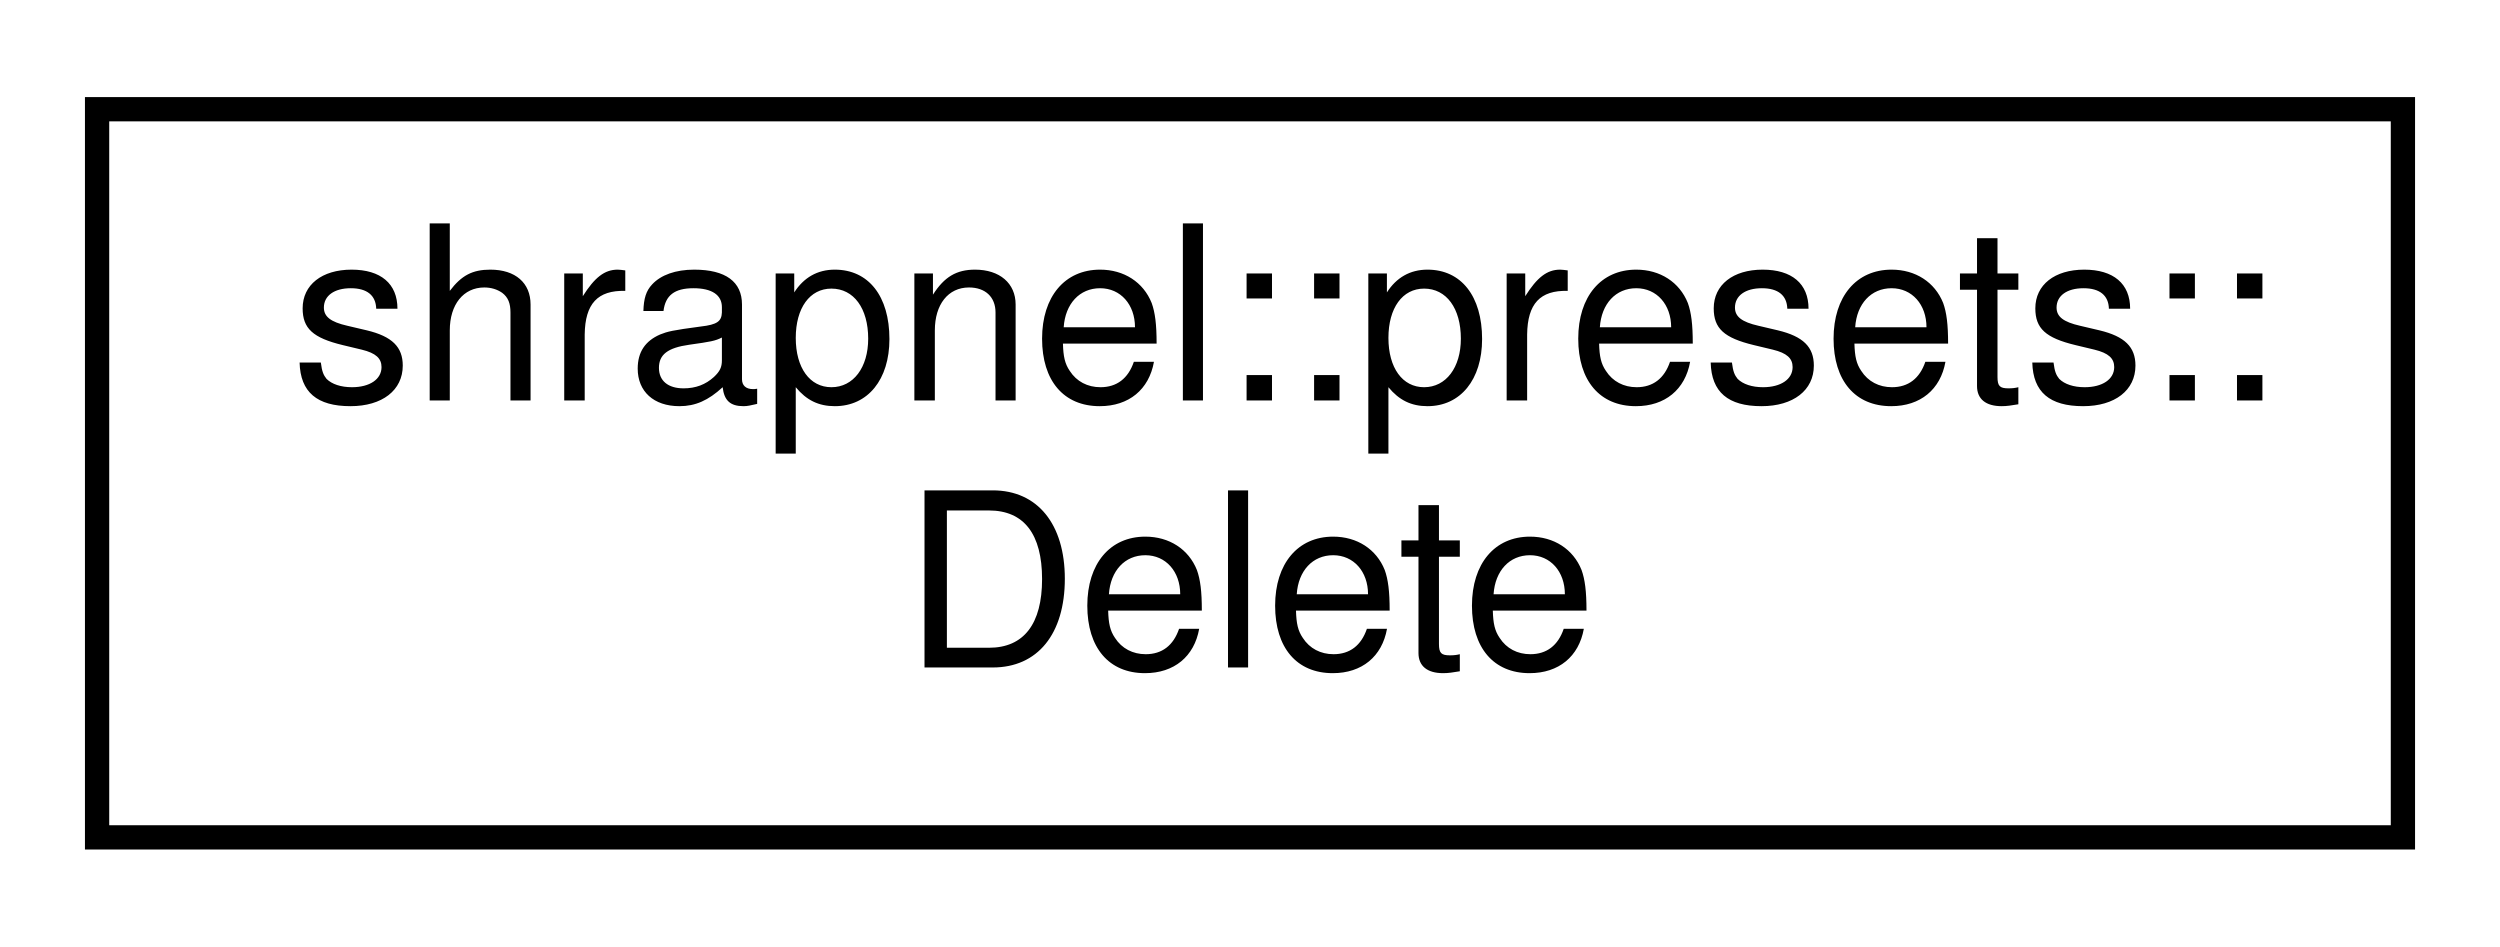
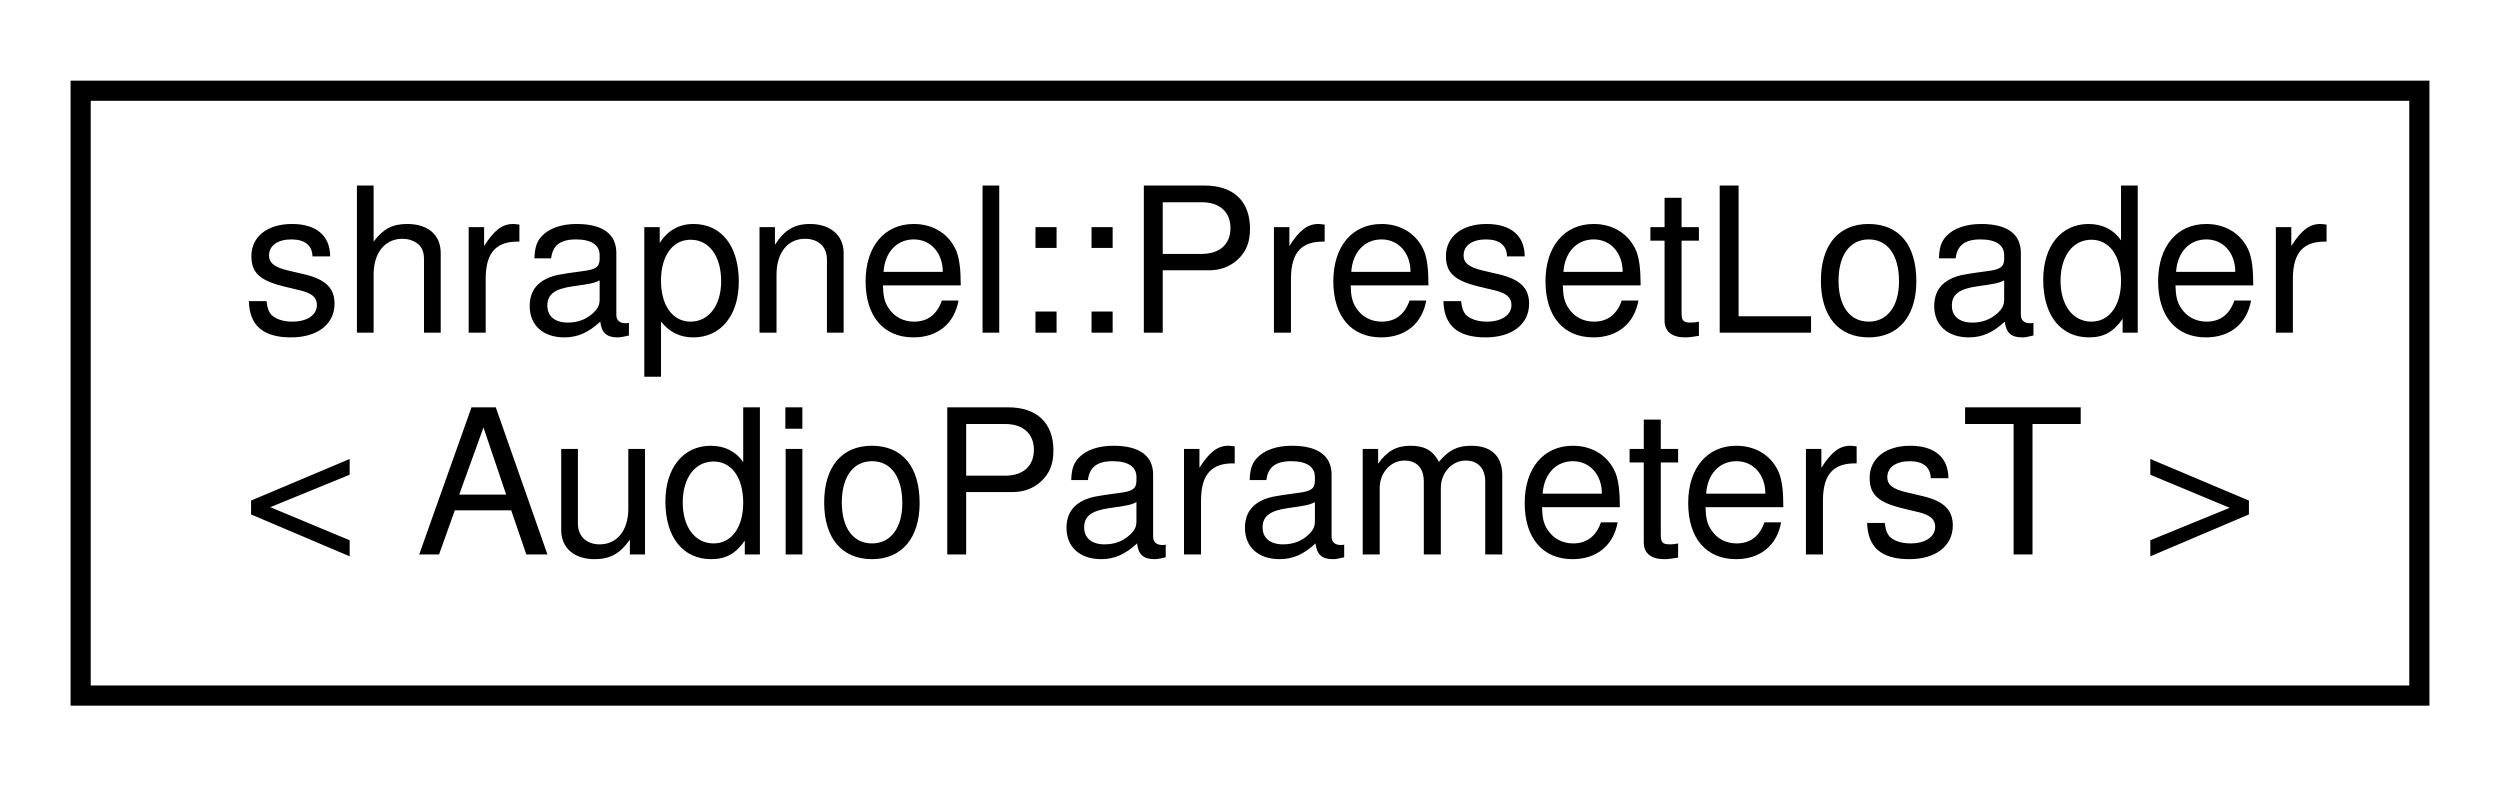
- <svg xmlns="http://www.w3.org/2000/svg" xmlns:xlink="http://www.w3.org/1999/xlink" width="103pt" height="39pt" viewBox="0.00 0.00 103.00 39.00">
+ <svg xmlns="http://www.w3.org/2000/svg" xmlns:xlink="http://www.w3.org/1999/xlink" width="124pt" height="39pt" viewBox="0.00 0.00 124.00 39.00">
  <g id="graph0" class="graph" transform="scale(1 1) rotate(0) translate(4 35)">
    <g id="node1" class="node">
      <g id="a_node1">
-         <a xlink:href="structshrapnel_1_1presets_1_1Delete.html" target="_top" xlink:title=" ">
-           <polygon fill="none" stroke="black" points="0,-0.5 0,-30.5 95,-30.5 95,-0.5 0,-0.5" />
-           <text text-anchor="start" x="8" y="-18.5" font-family="Helvetica,sans-Serif" font-size="10.00">shrapnel::presets::</text>
-           <text text-anchor="middle" x="47.5" y="-7.5" font-family="Helvetica,sans-Serif" font-size="10.00">Delete</text>
+         <a xlink:href="classshrapnel_1_1PresetLoader.html" target="_top" xlink:title=" ">
+           <polygon fill="none" stroke="black" points="0,-0.5 0,-30.5 116,-30.5 116,-0.5 0,-0.5" />
+           <text text-anchor="start" x="8" y="-18.5" font-family="Helvetica,sans-Serif" font-size="10.00">shrapnel::PresetLoader</text>
+           <text text-anchor="middle" x="58" y="-7.5" font-family="Helvetica,sans-Serif" font-size="10.00">&lt; AudioParametersT &gt;</text>
        </a>
      </g>
    </g>
  </g>
</svg>
